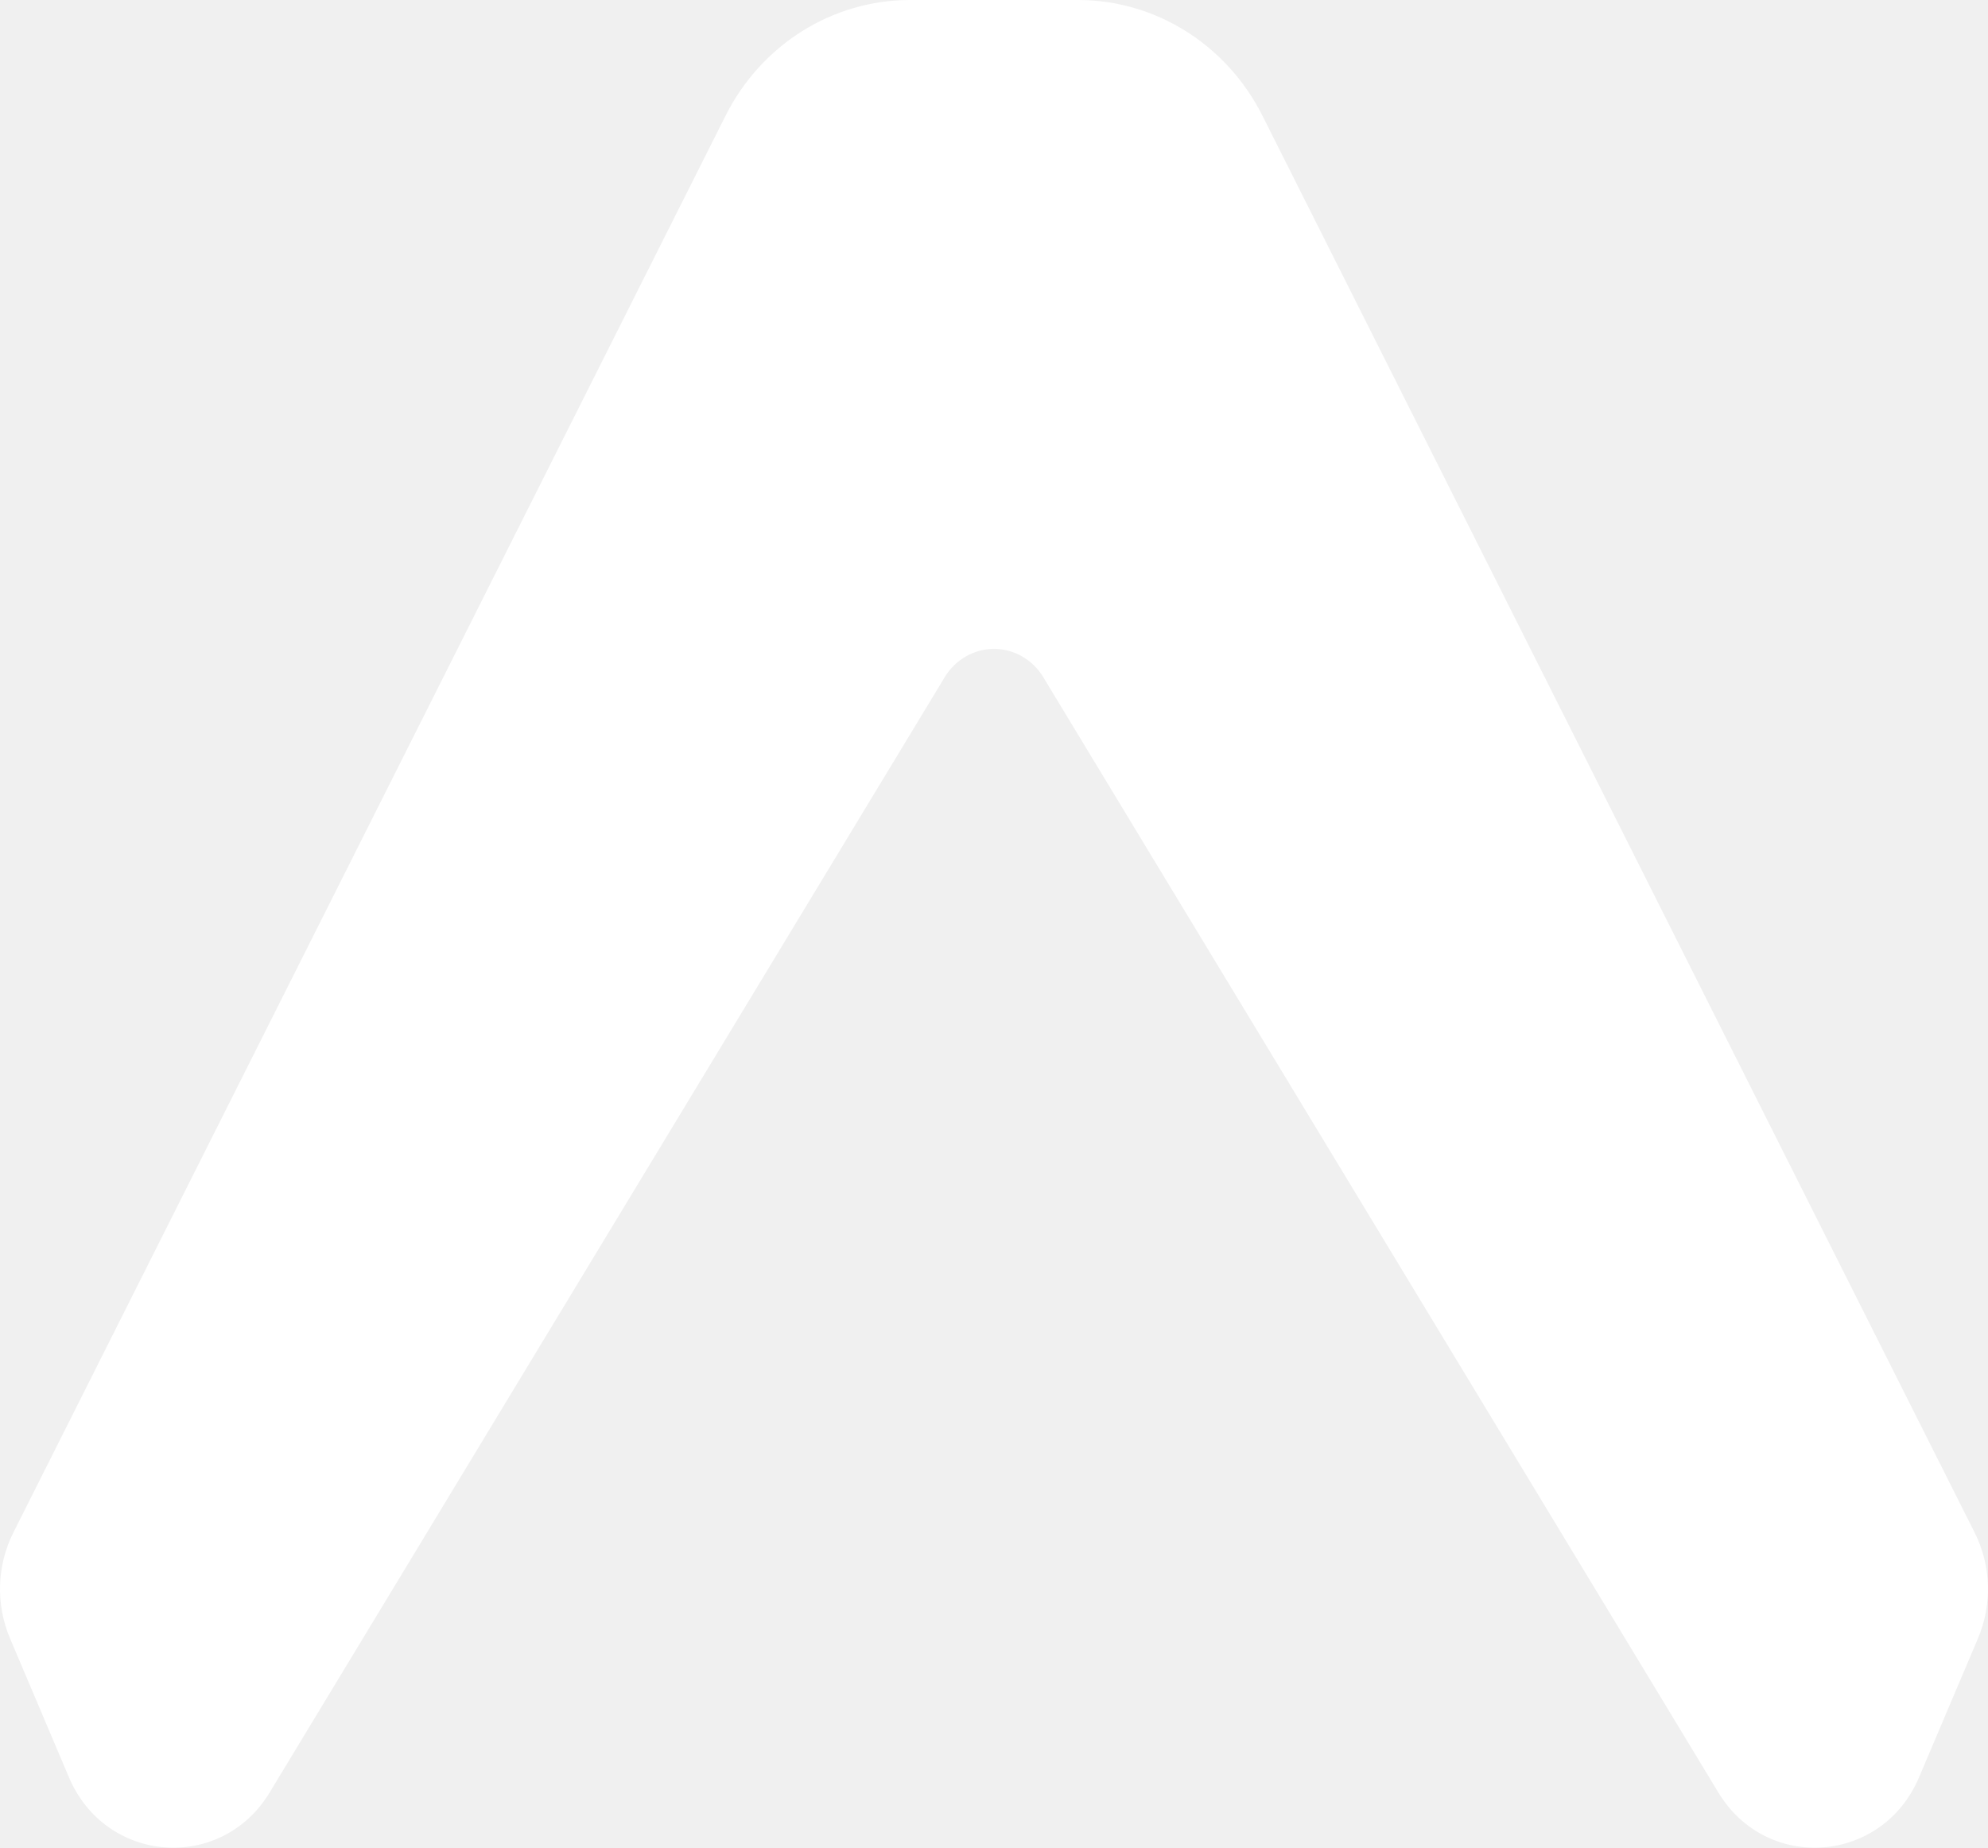
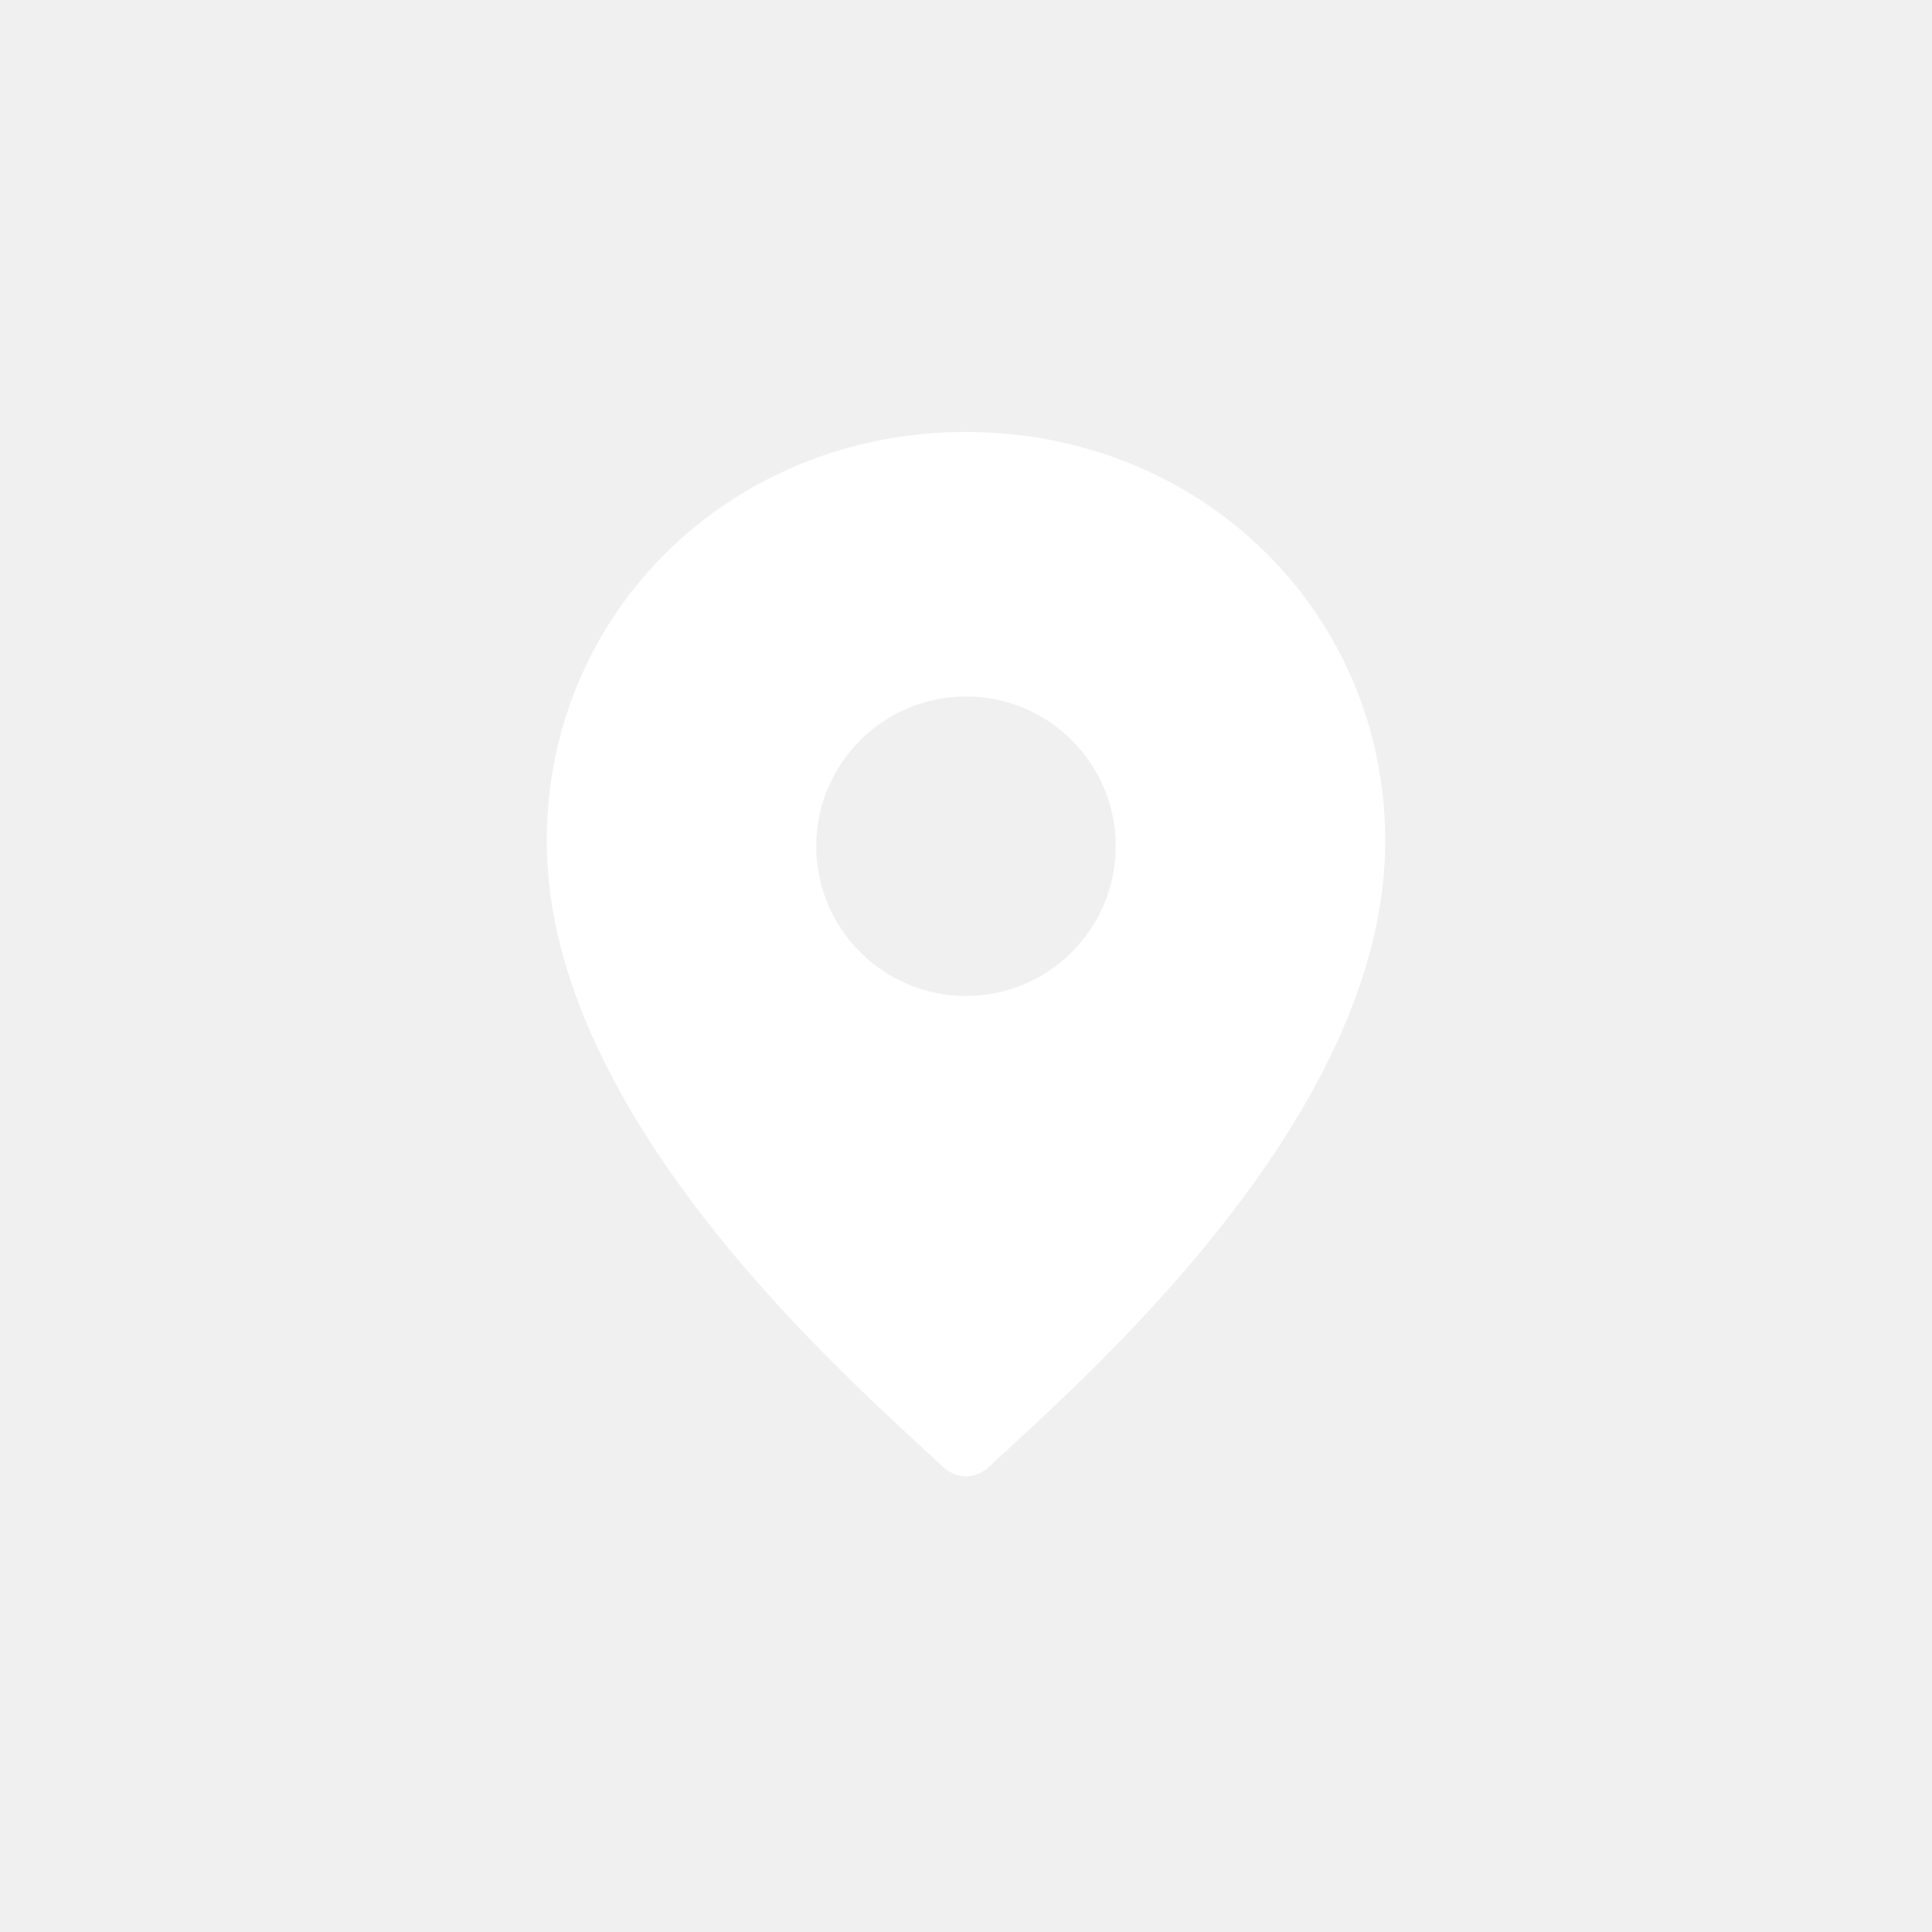
- <svg xmlns="http://www.w3.org/2000/svg" width="652" height="606" viewBox="0 0 652 606" fill="none">
-   <path d="M353.554 0H298.446C273.006 0 249.684 14.635 237.962 37.954L4.38 502.646C-1.043 513.435 -1.451 526.178 3.272 537.313L22.612 582.918C34.648 611.297 72.54 614.156 88.441 587.885L309.863 222.063C313.34 216.317 319.439 212.826 326 212.826C332.561 212.826 338.659 216.317 342.137 222.063L563.559 587.885C579.46 614.156 617.352 611.297 629.388 582.918L648.728 537.313C653.451 526.178 653.043 513.435 647.62 502.646L414.038 37.954C402.316 14.635 378.994 0 353.554 0Z" fill="white" />
+ <svg xmlns="http://www.w3.org/2000/svg" width="652" height="652" viewBox="0 0 24 24" fill="none">
+   <g transform="translate(12 12) scale(0.62) translate(-12 -12.2)">
+     <path fill-rule="evenodd" fill="white" d="M12 1.5C7.3 1.5 3.6 5.1 3.6 9.7c0 5.6 6.2 10.9 7.9 12.5.3.3.7.3 1 0 1.7-1.6 7.9-6.9 7.9-12.5 0-4.6-3.7-8.2-8.4-8.2Zm0 5.3a3 3 0 1 1 0 6 3 3 0 0 1 0-6Z" />
+   </g>
</svg>
